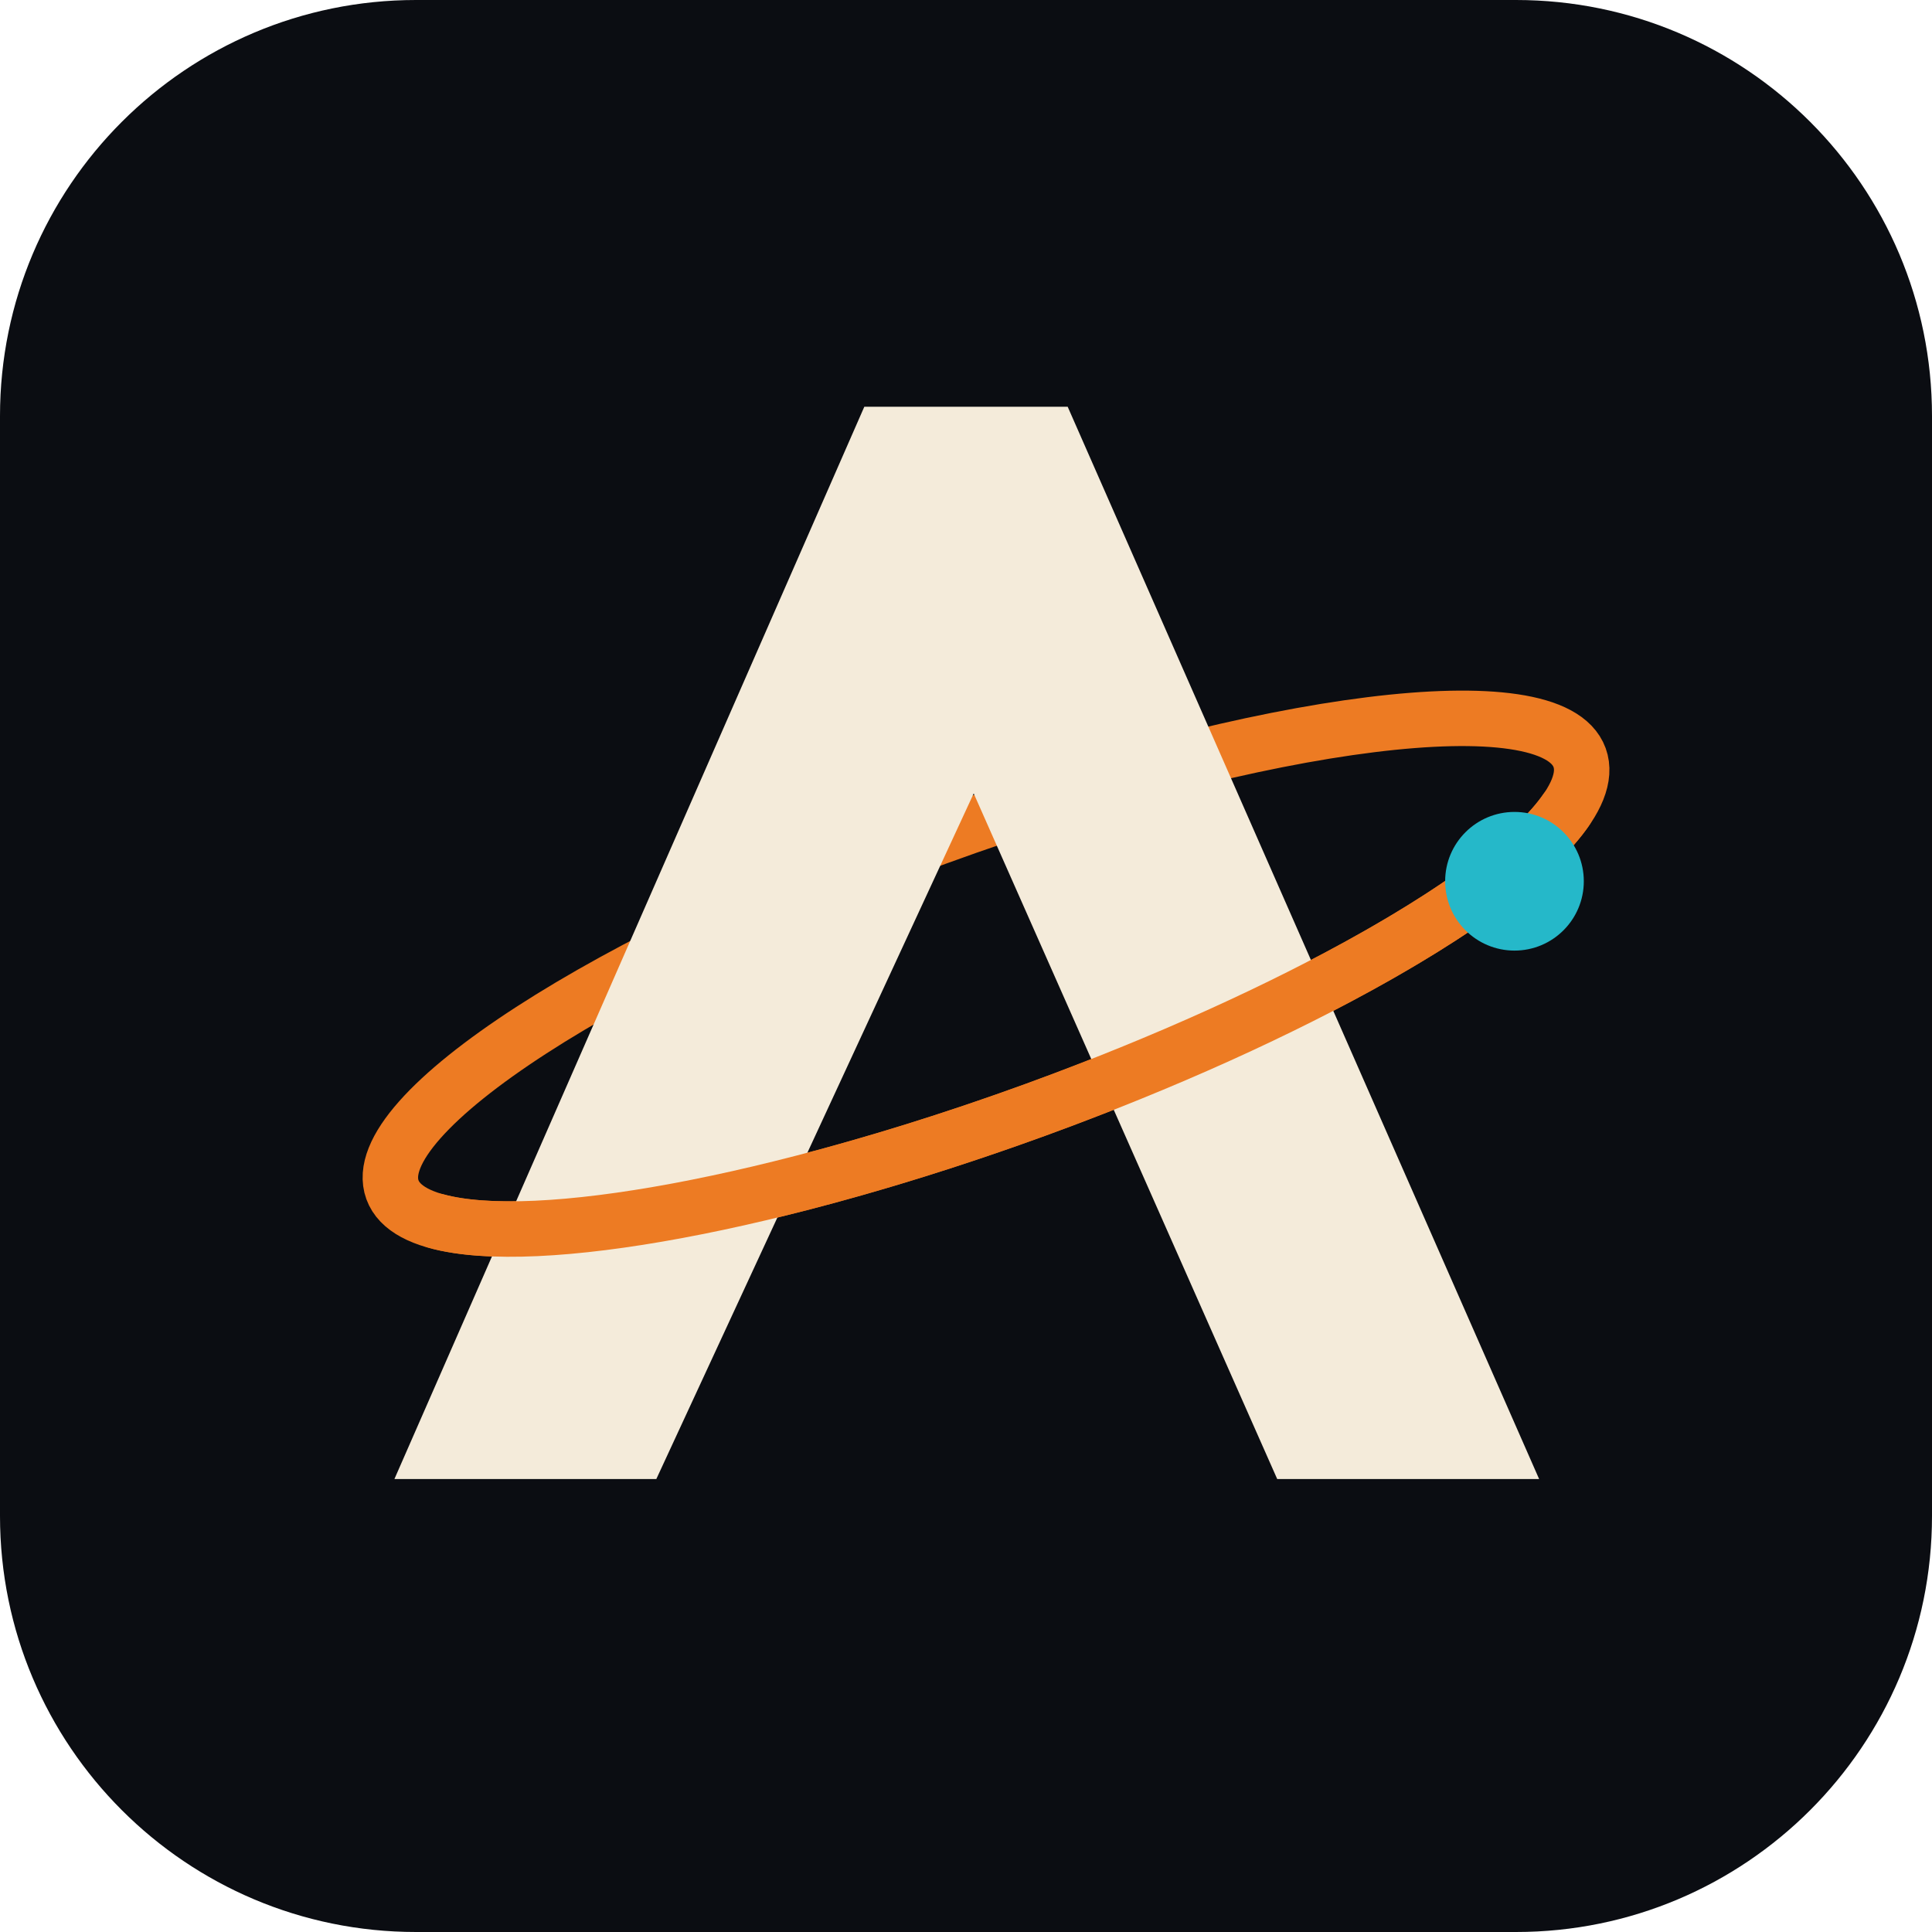
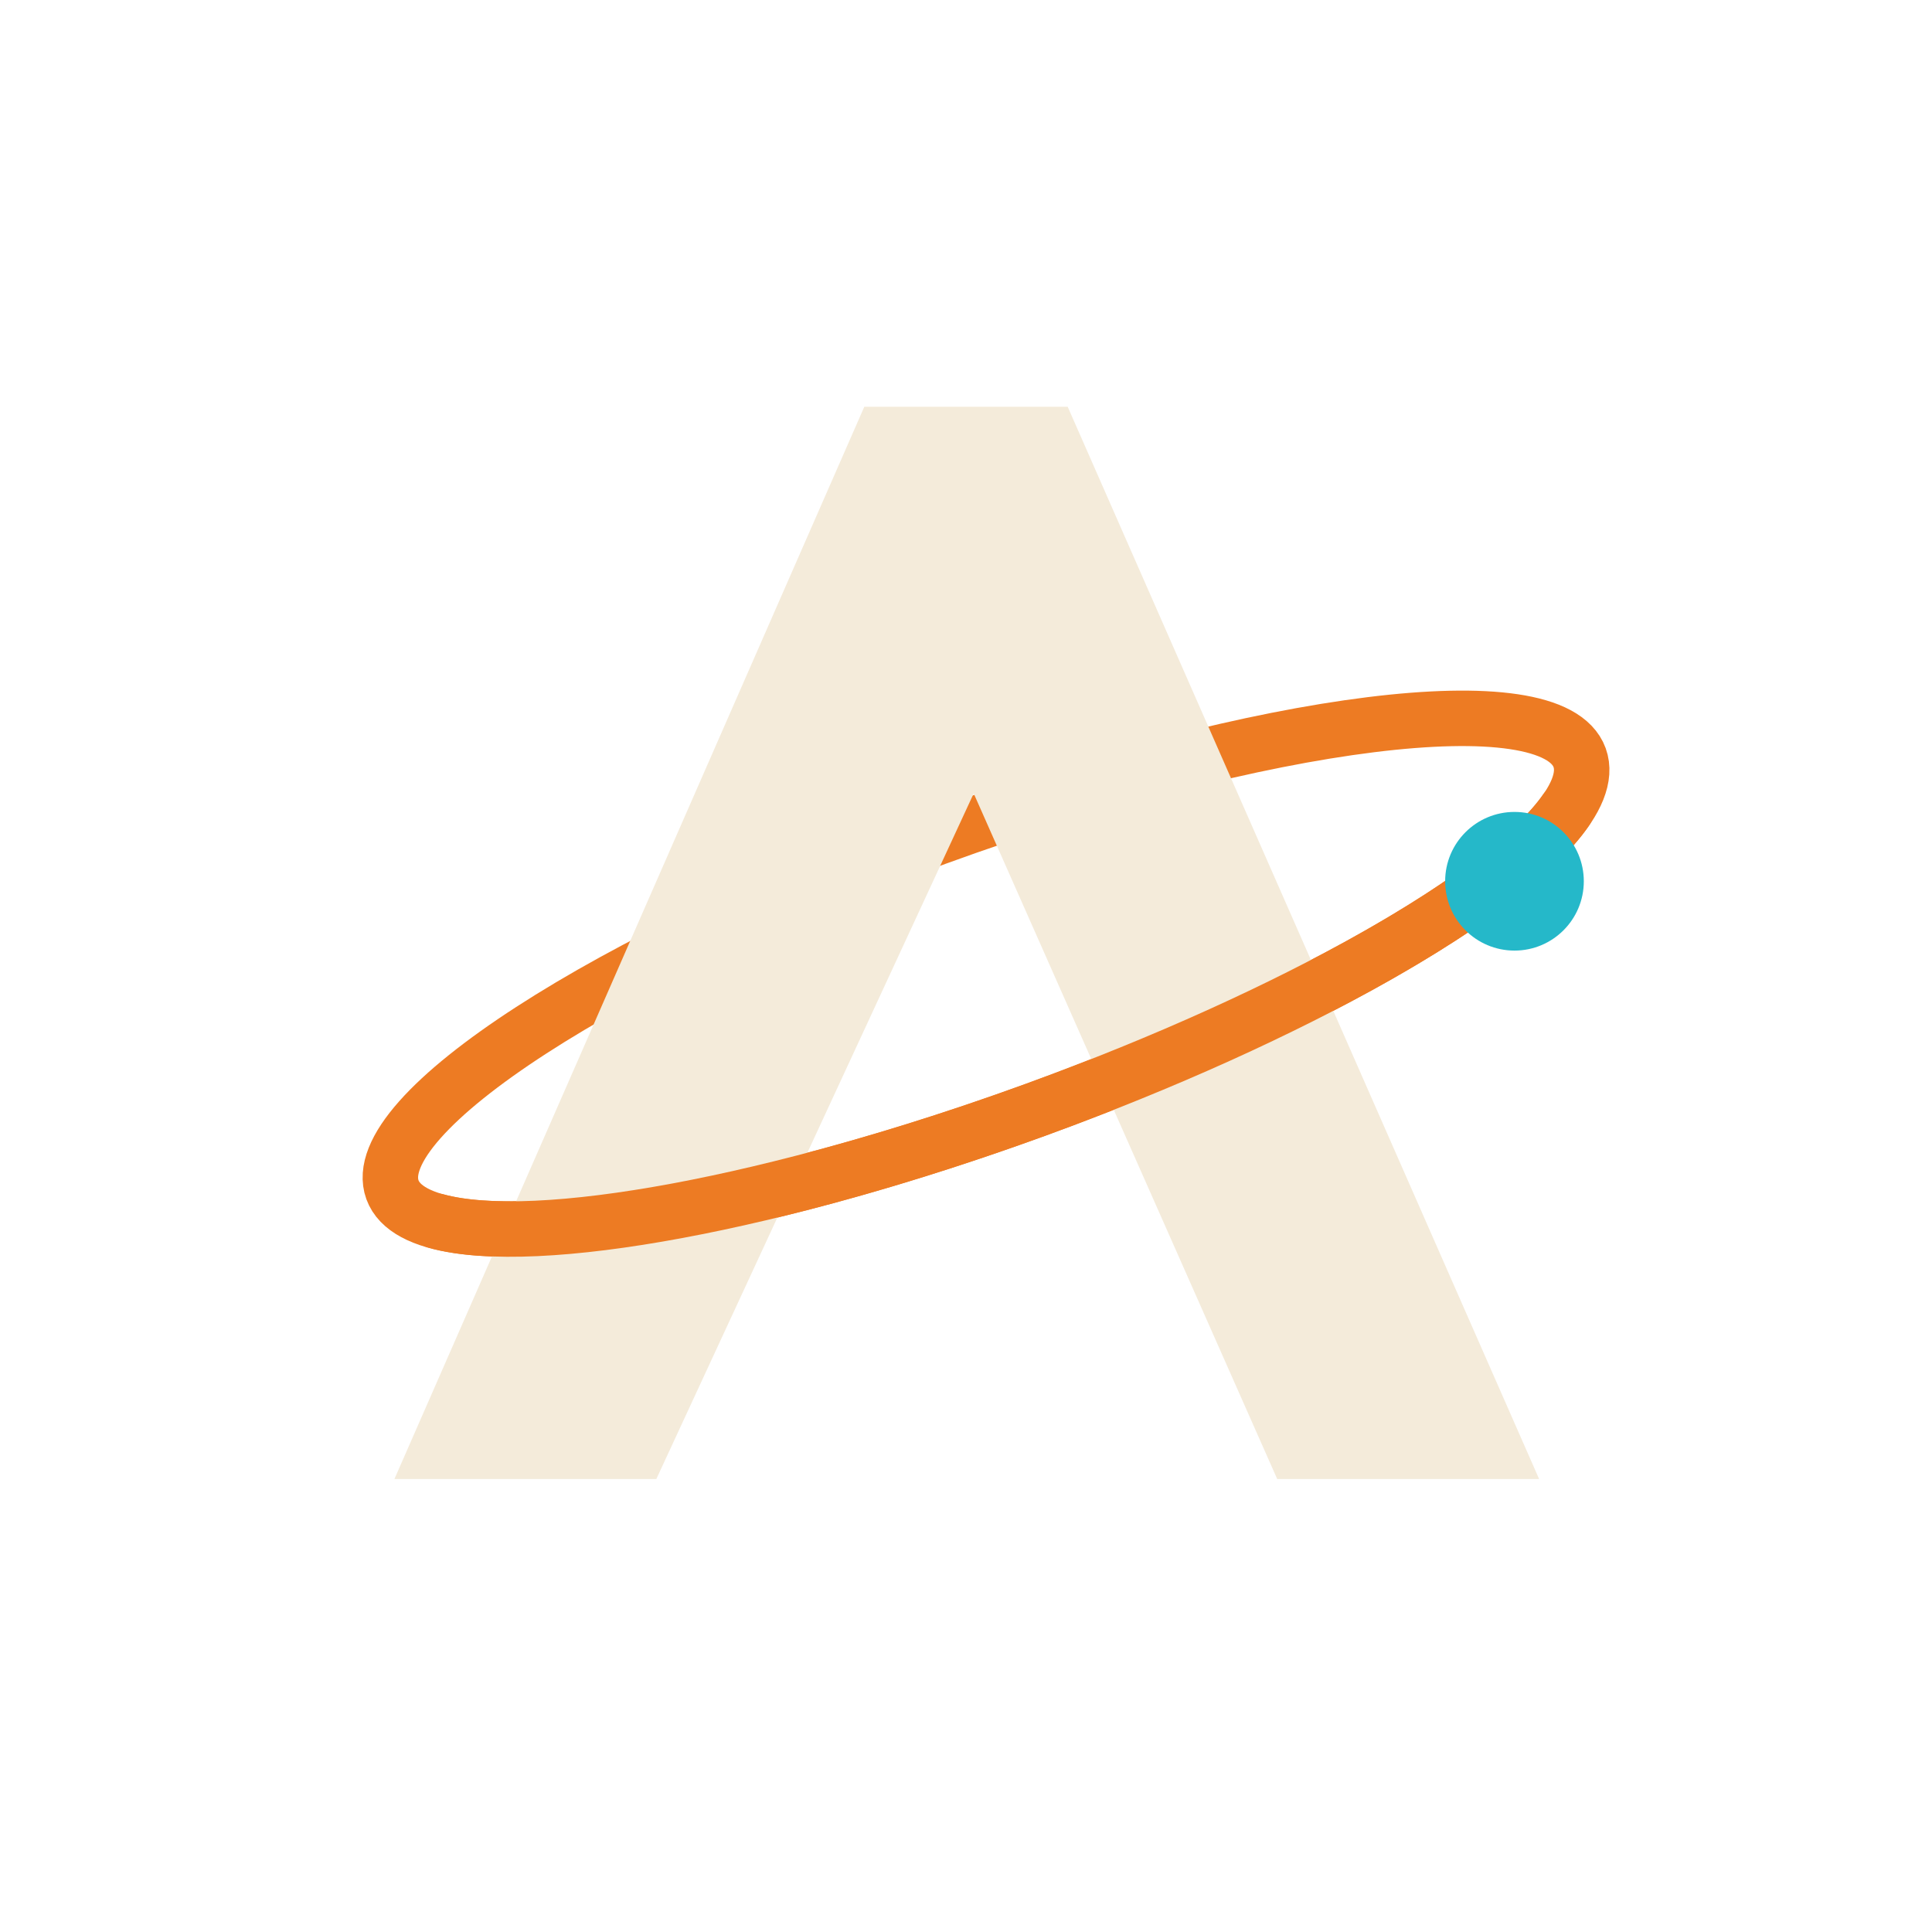
<svg xmlns="http://www.w3.org/2000/svg" viewBox="0 0 1254 1254">
-   <rect width="1254" height="1254" rx="270" fill="#0b0d12" />
  <g transform="rotate(-20 640 632)">
    <ellipse cx="640" cy="632" rx="410" ry="94" fill="none" stroke="#ed7b23" stroke-width="36" />
  </g>
  <polygon points="561,264 693,264 999,960 829,960 632,515 426,960 256,960" fill="#f4ebda" />
  <g transform="rotate(-20 640 632)">
    <path d="M1030,661 A410,94 0 0,1 250,661" fill="none" stroke="#ed7b23" stroke-width="36" stroke-linecap="round" />
  </g>
  <circle cx="983" cy="572" r="45" fill="#25b8c9" />
</svg>
